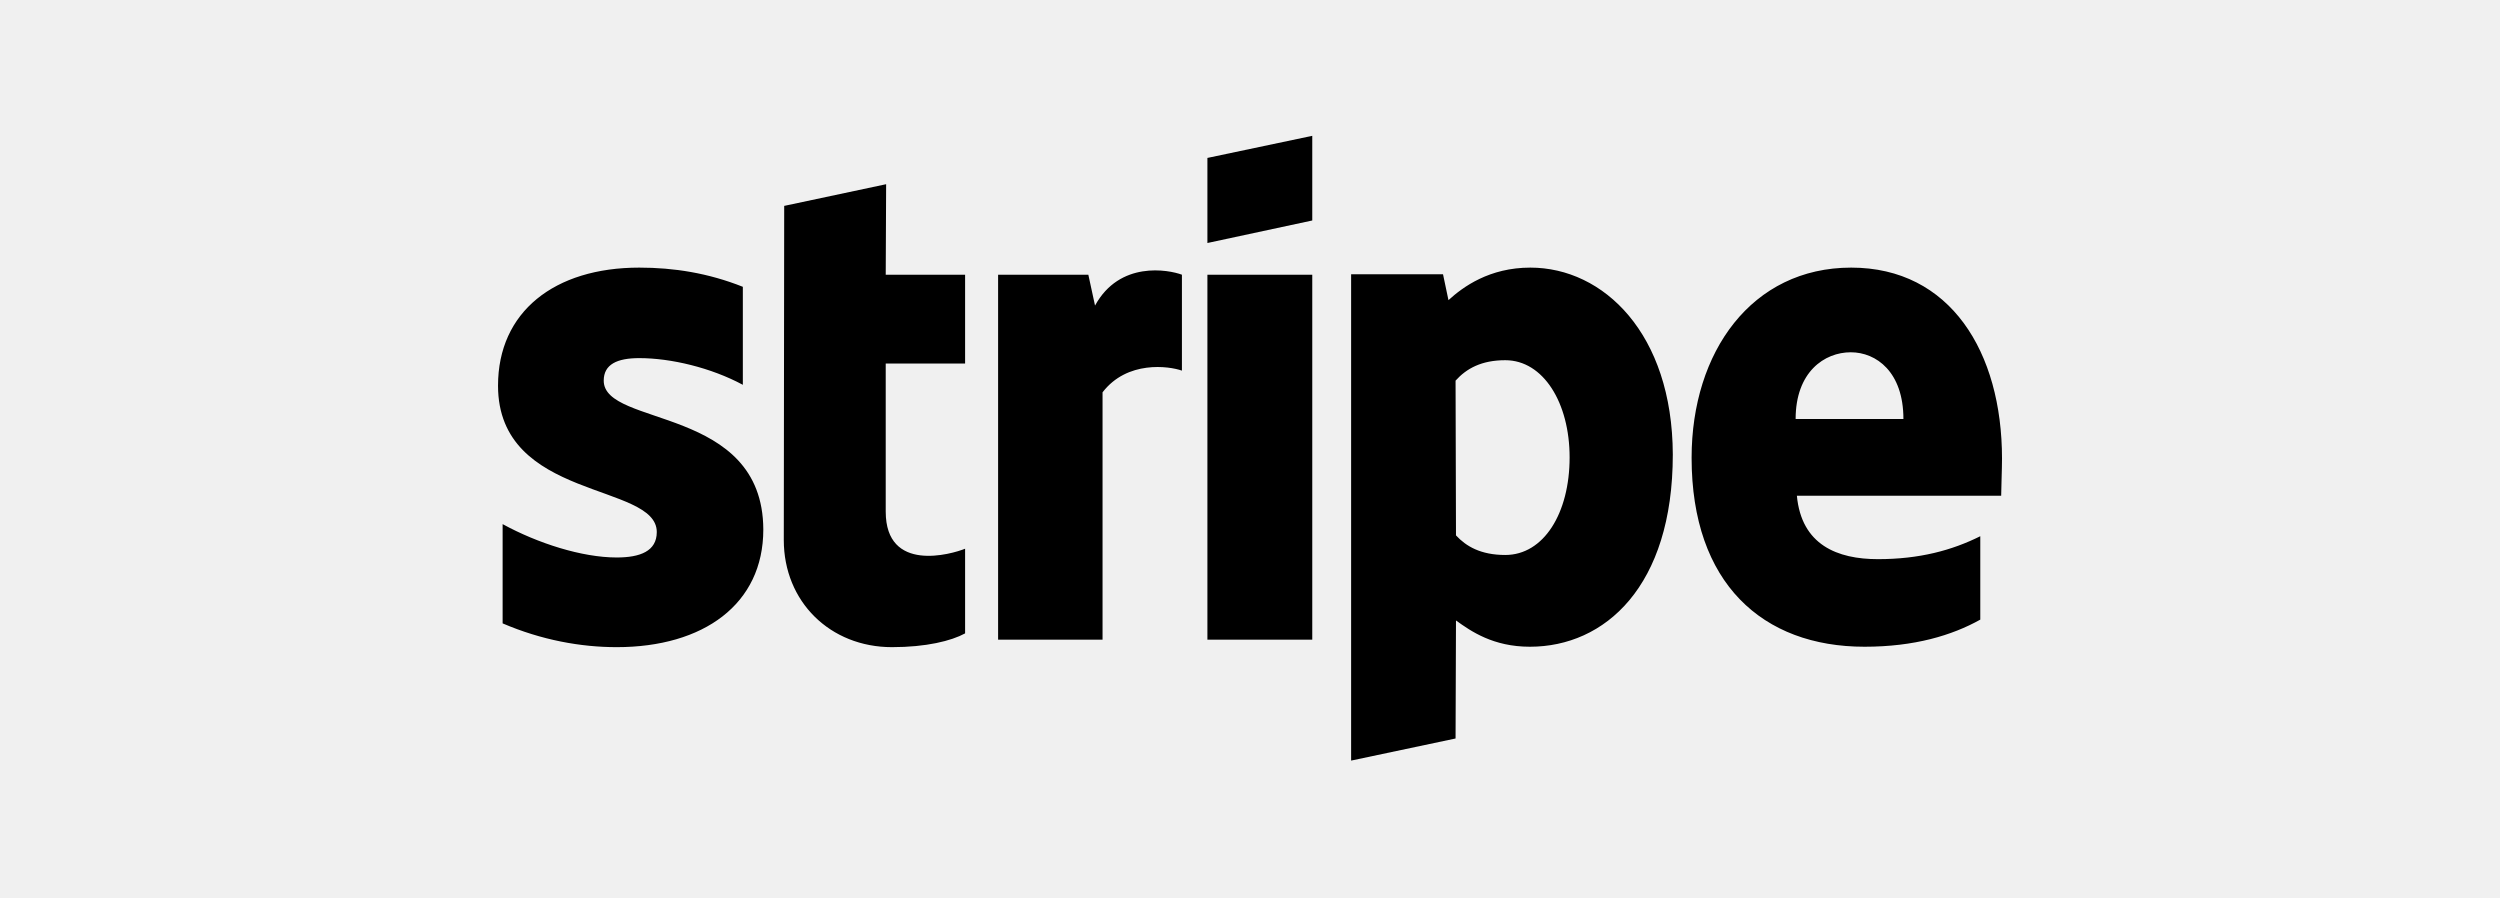
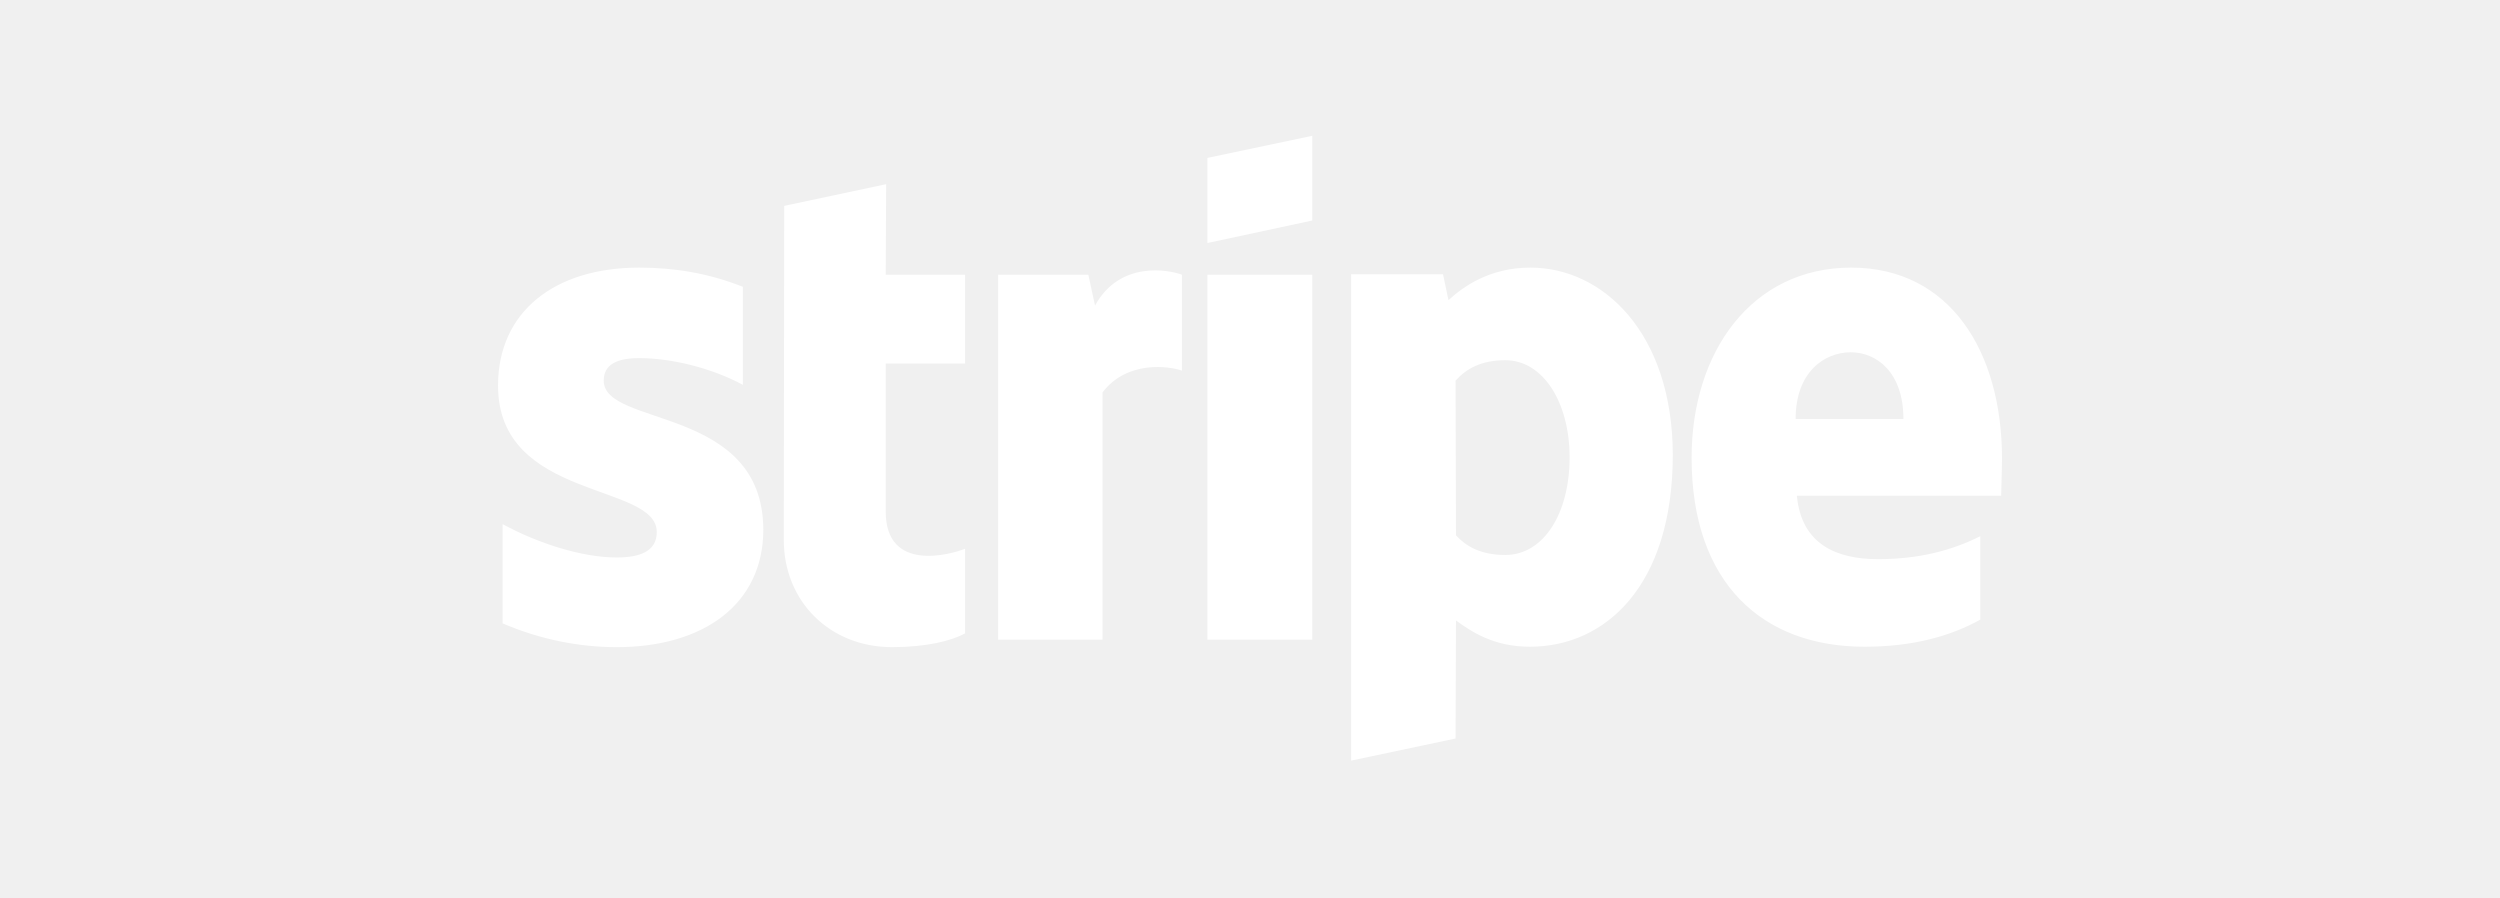
<svg xmlns="http://www.w3.org/2000/svg" viewBox="0 0 2761 991">
-   <path d="M666.751 420.38c0-17.962 14.764-24.873 39.222-24.873 35.063 0 79.355 10.597 114.42 29.482V316.742c-38.293-15.2-76.126-21.188-114.42-21.188-93.665 0-155.952 48.827-155.952 130.358 0 127.126 175.326 106.861 175.326 161.676 0 21.185-18.453 28.096-44.292 28.096-38.294 0-87.203-15.662-125.96-36.85V688.46c42.91 18.425 86.28 26.253 125.96 26.253 95.968 0 161.947-47.44 161.947-129.892-.46-137.263-176.25-112.852-176.25-164.442zM978.65 203.432l-112.579 23.95-.46 368.954c0 68.175 51.215 118.378 119.5 118.378 37.834 0 65.516-6.908 80.741-15.2V606.01c-14.76 5.988-87.663 27.176-87.663-40.996V401.495h87.663v-98.11H978.19l.46-99.953zm230.697 134.037l-7.384-34.084h-99.66v403.038h115.349V433.28c27.218-35.467 73.36-29.019 87.663-23.954v-105.94c-14.764-5.53-68.747-15.663-95.968 34.083zm124.111-34.084h115.81v403.038h-115.81V303.385zm0-35.007l115.81-24.873V150l-115.81 24.413v93.965zm356.654 27.176c-45.217 0-74.284 21.188-90.43 35.93l-6.002-28.559h-101.502V840l115.345-24.41.464-130.355c16.61 11.977 41.061 29.019 81.665 29.019 82.589 0 157.795-66.329 157.795-212.343-.461-133.58-76.591-206.357-157.335-206.357zm-27.682 317.364c-27.222 0-43.374-9.67-54.443-21.647l-.464-170.89c11.997-13.357 28.607-22.568 54.907-22.568 41.986 0 71.053 46.98 71.053 107.32 0 61.724-28.607 107.785-71.053 107.785zm548.59-106.401c0-117.918-57.213-210.963-166.56-210.963-109.814 0-176.254 93.048-176.254 210.043 0 138.643 78.44 208.657 191.015 208.657 54.907 0 96.432-12.437 127.806-29.939V592.19c-31.37 15.663-67.361 25.337-113.039 25.337-44.756 0-84.435-15.663-89.509-70.015h225.62c0-5.991.922-29.941.922-40.995zm-227.926-43.758c0-52.05 31.838-73.7 60.905-73.7 28.143 0 58.135 21.65 58.135 73.7h-119.04z" fill="currentColor" fill-rule="nonzero" />
+   <path d="M666.751 420.38c0-17.962 14.764-24.873 39.222-24.873 35.063 0 79.355 10.597 114.42 29.482V316.742c-38.293-15.2-76.126-21.188-114.42-21.188-93.665 0-155.952 48.827-155.952 130.358 0 127.126 175.326 106.861 175.326 161.676 0 21.185-18.453 28.096-44.292 28.096-38.294 0-87.203-15.662-125.96-36.85V688.46c42.91 18.425 86.28 26.253 125.96 26.253 95.968 0 161.947-47.44 161.947-129.892-.46-137.263-176.25-112.852-176.25-164.442zM978.65 203.432l-112.579 23.95-.46 368.954c0 68.175 51.215 118.378 119.5 118.378 37.834 0 65.516-6.908 80.741-15.2V606.01c-14.76 5.988-87.663 27.176-87.663-40.996V401.495h87.663v-98.11H978.19l.46-99.953zm230.697 134.037l-7.384-34.084h-99.66v403.038h115.349V433.28c27.218-35.467 73.36-29.019 87.663-23.954v-105.94c-14.764-5.53-68.747-15.663-95.968 34.083zm124.111-34.084h115.81v403.038h-115.81V303.385zm0-35.007l115.81-24.873V150l-115.81 24.413v93.965zm356.654 27.176c-45.217 0-74.284 21.188-90.43 35.93l-6.002-28.559h-101.502V840l115.345-24.41.464-130.355c16.61 11.977 41.061 29.019 81.665 29.019 82.589 0 157.795-66.329 157.795-212.343-.461-133.58-76.591-206.357-157.335-206.357zm-27.682 317.364c-27.222 0-43.374-9.67-54.443-21.647l-.464-170.89c11.997-13.357 28.607-22.568 54.907-22.568 41.986 0 71.053 46.98 71.053 107.32 0 61.724-28.607 107.785-71.053 107.785zm548.59-106.401c0-117.918-57.213-210.963-166.56-210.963-109.814 0-176.254 93.048-176.254 210.043 0 138.643 78.44 208.657 191.015 208.657 54.907 0 96.432-12.437 127.806-29.939V592.19c-31.37 15.663-67.361 25.337-113.039 25.337-44.756 0-84.435-15.663-89.509-70.015h225.62c0-5.991.922-29.941.922-40.995zm-227.926-43.758c0-52.05 31.838-73.7 60.905-73.7 28.143 0 58.135 21.65 58.135 73.7h-119.04z" fill="#fff" fill-rule="nonzero" />
</svg>
